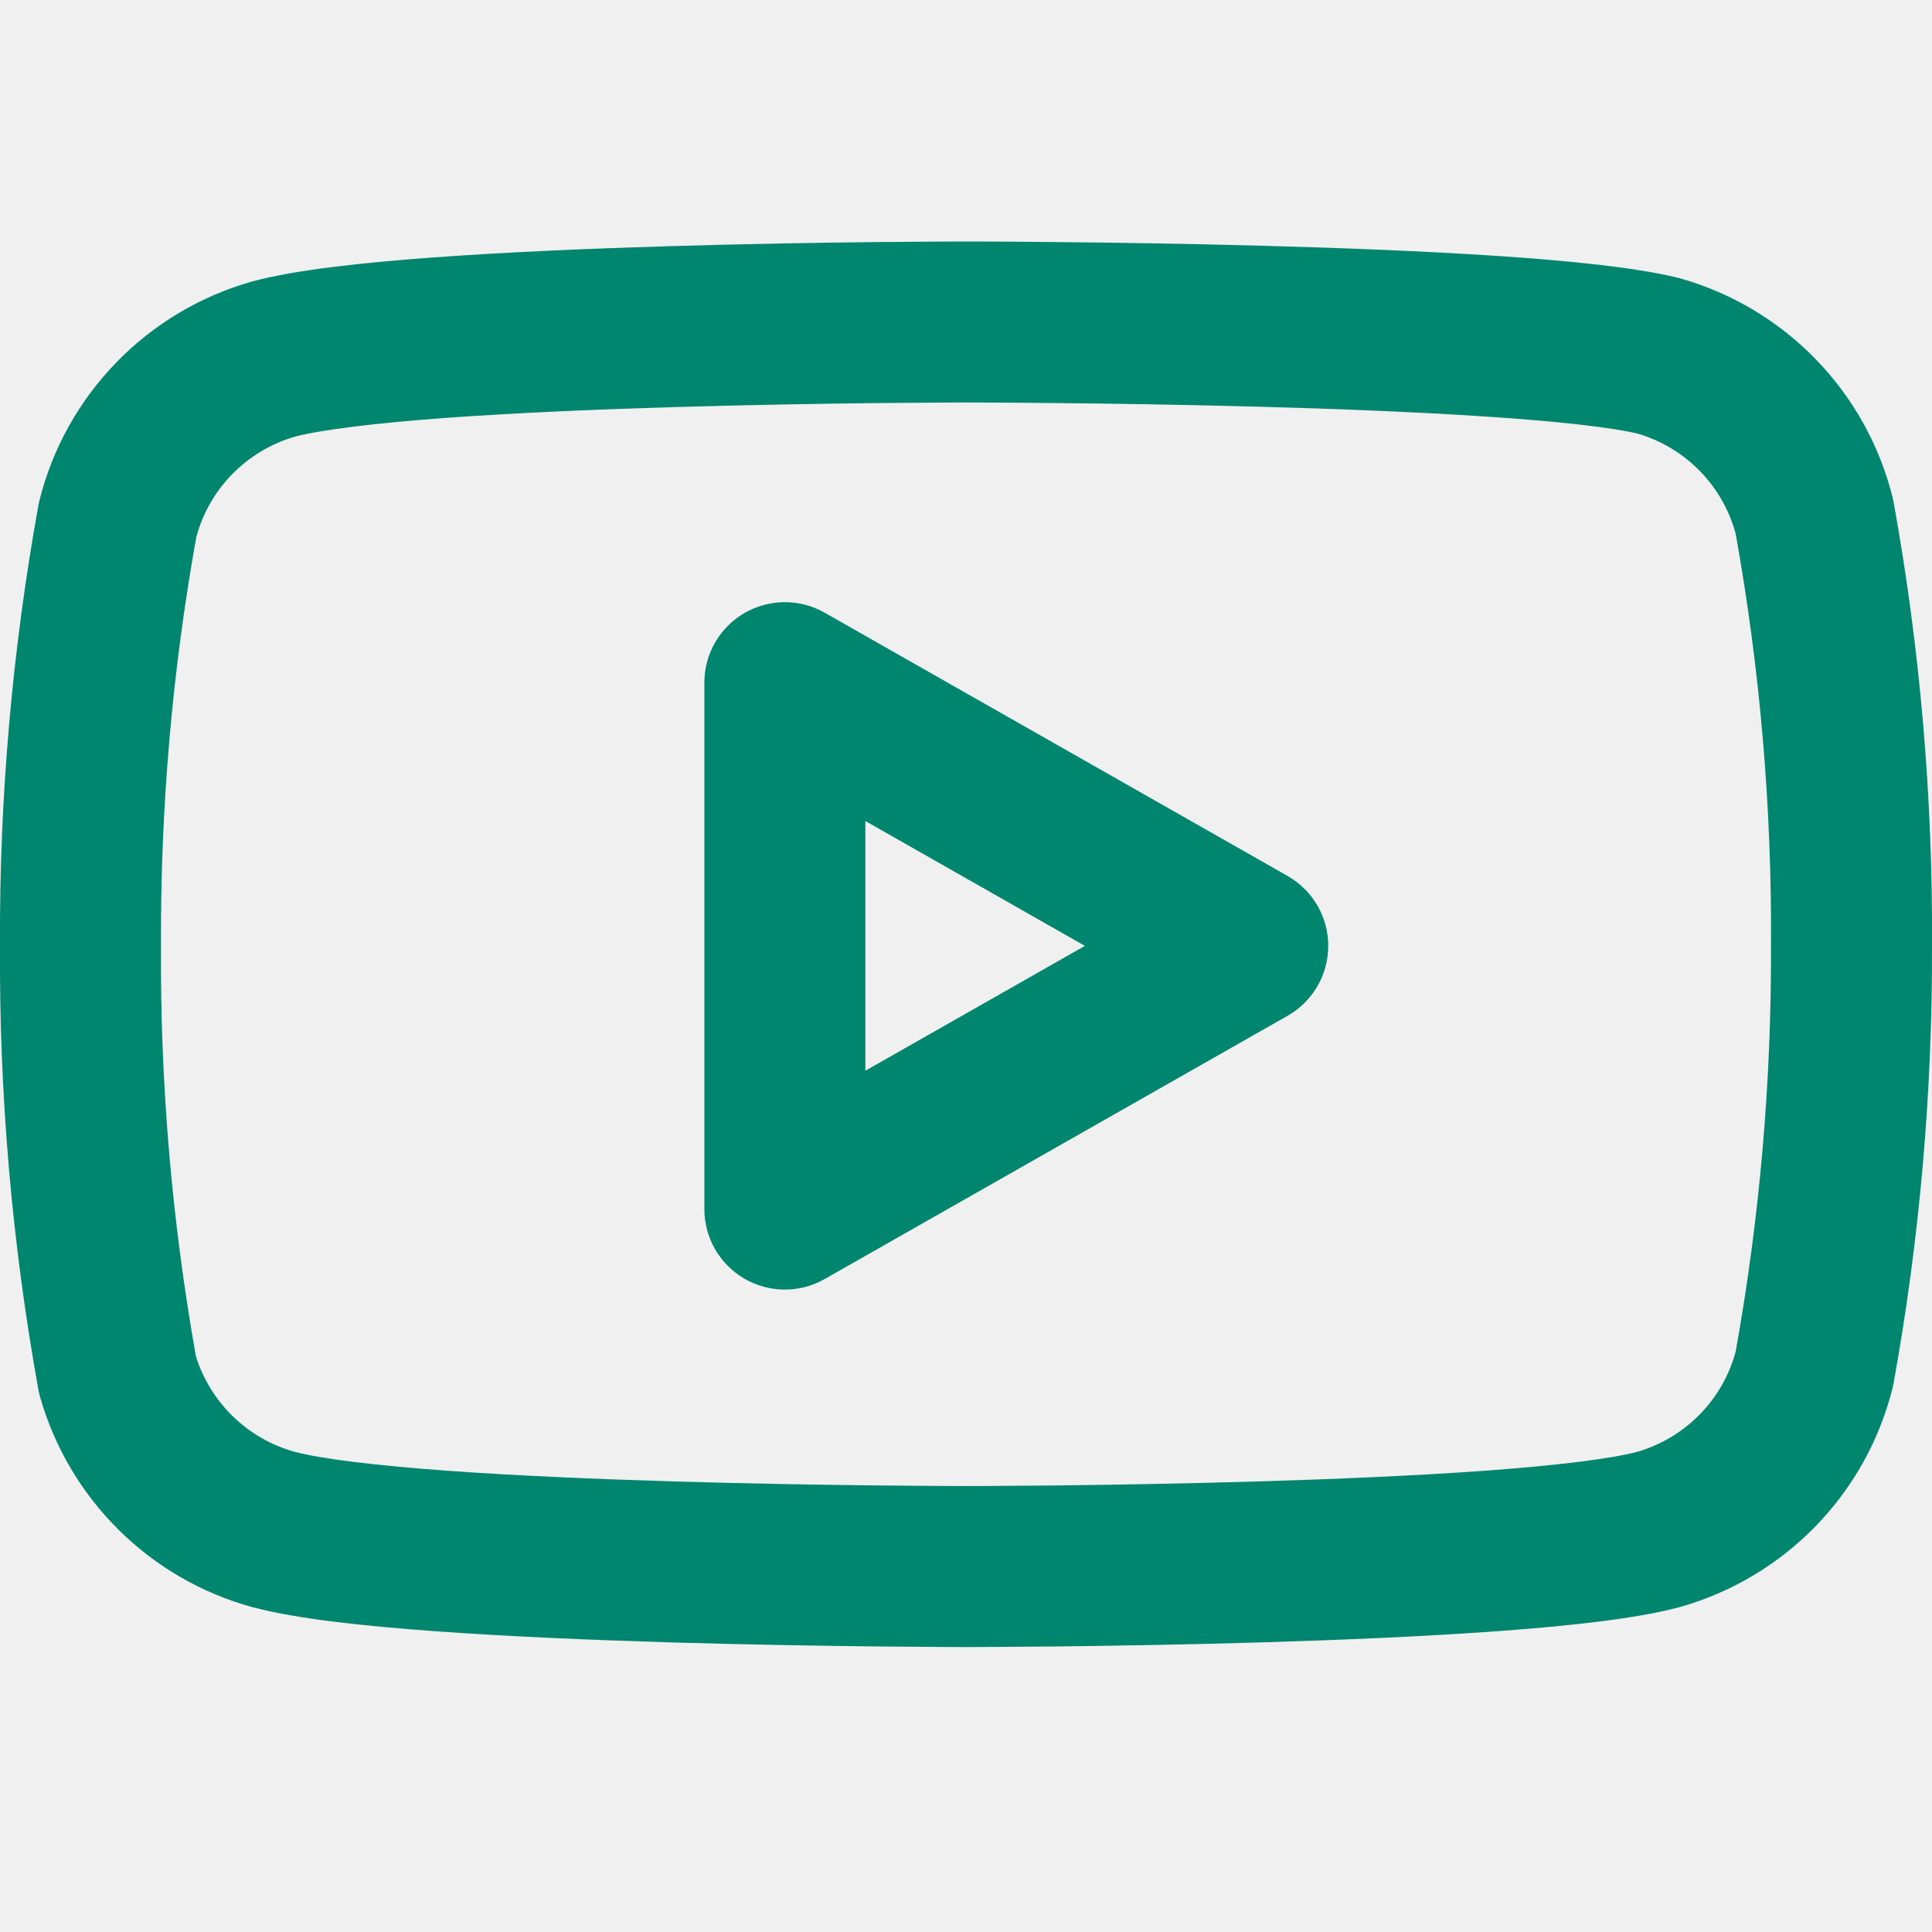
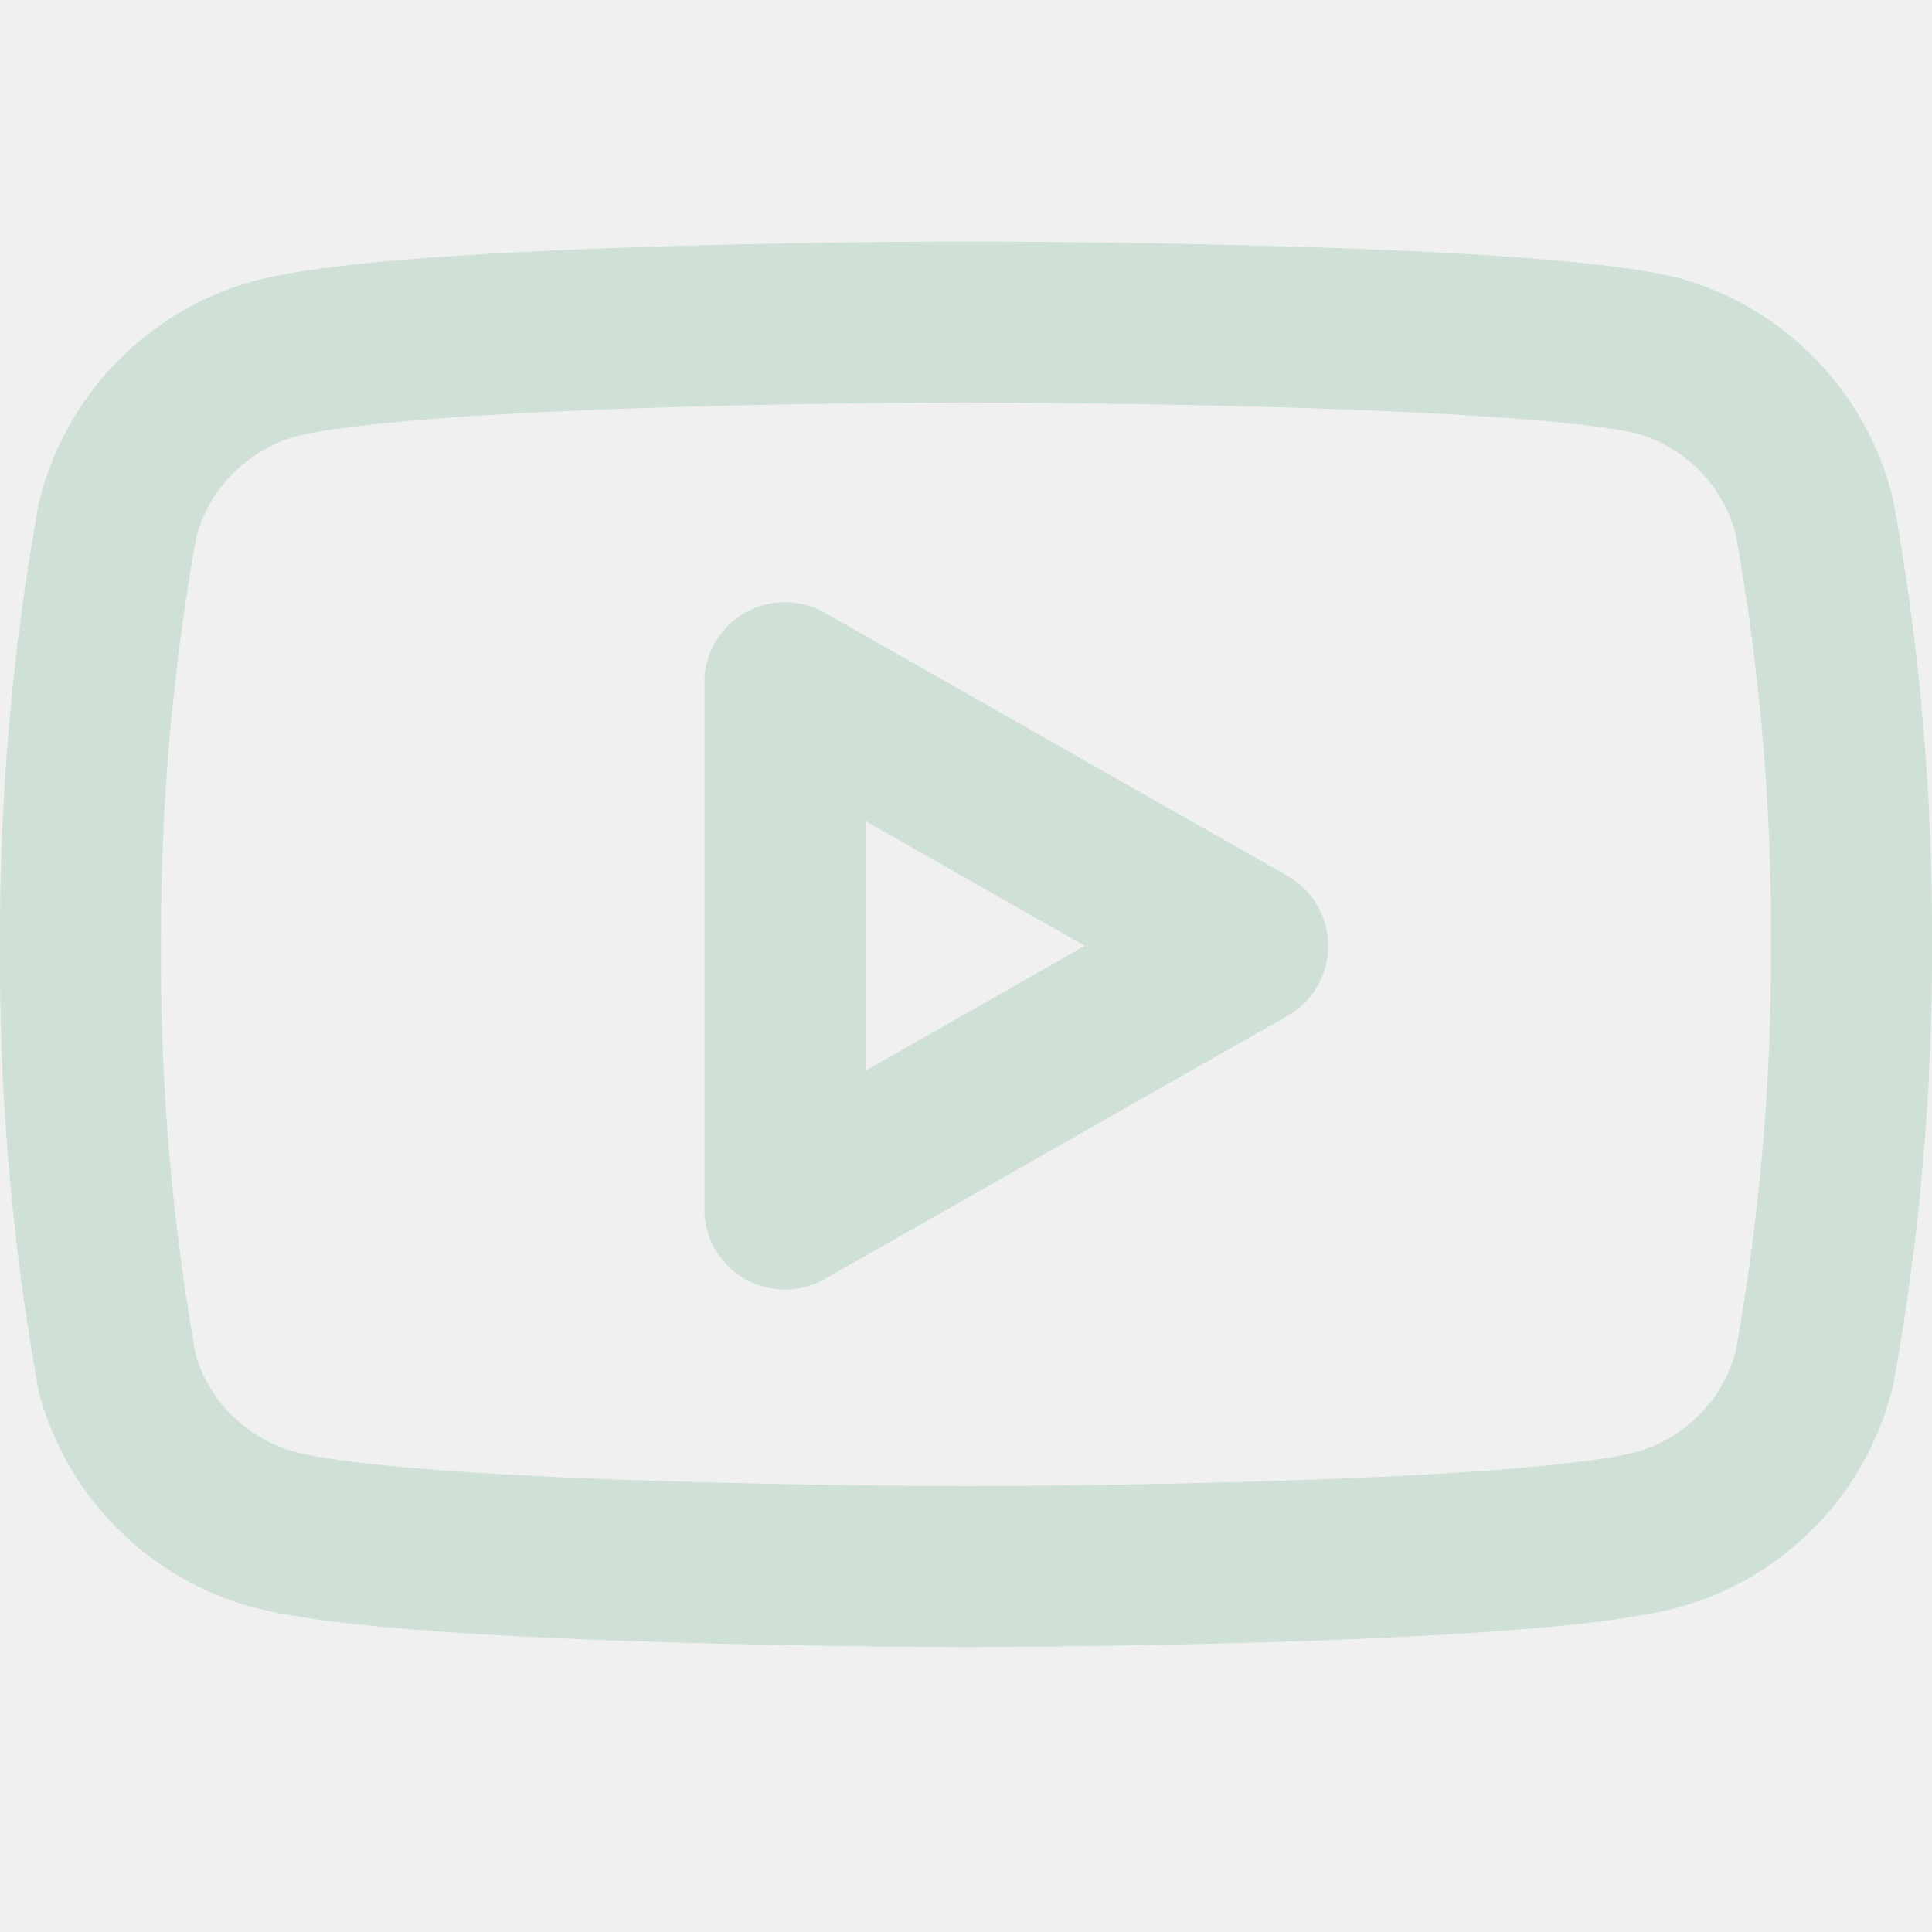
<svg xmlns="http://www.w3.org/2000/svg" width="24" height="24" viewBox="0 0 24 24" fill="none">
  <g clip-path="url(#clip0_1736_243)">
-     <path fill-rule="evenodd" clip-rule="evenodd" d="M12 3C12 3 12 3 12 4L12 5L11.925 5C11.874 5 11.801 5 11.706 5.001C11.516 5.002 11.242 5.004 10.909 5.007C10.241 5.014 9.334 5.029 8.375 5.057C7.414 5.086 6.409 5.128 5.542 5.191C4.654 5.256 3.994 5.338 3.665 5.424C3.367 5.51 3.096 5.673 2.879 5.896C2.668 6.113 2.516 6.381 2.438 6.674C2.138 8.347 1.992 10.045 2 11.745L2 11.756C1.989 13.463 2.135 15.168 2.434 16.849C2.521 17.126 2.675 17.379 2.882 17.584C3.099 17.798 3.367 17.954 3.661 18.035C3.988 18.122 4.65 18.203 5.542 18.269C6.409 18.332 7.414 18.374 8.375 18.403C9.334 18.431 10.241 18.446 10.909 18.453C11.242 18.456 11.516 18.458 11.706 18.459C11.801 18.46 11.874 18.46 11.925 18.46H12.075C12.126 18.46 12.199 18.46 12.294 18.459C12.484 18.458 12.758 18.456 13.091 18.453C13.759 18.446 14.666 18.431 15.625 18.403C16.586 18.374 17.591 18.332 18.458 18.269C19.346 18.204 20.006 18.122 20.335 18.036C20.633 17.95 20.904 17.788 21.121 17.564C21.332 17.347 21.484 17.079 21.562 16.786C21.86 15.125 22.006 13.441 22 11.754L22 11.744C22.011 10.031 21.864 8.32 21.562 6.634C21.484 6.341 21.332 6.073 21.121 5.856C20.907 5.635 20.64 5.474 20.345 5.387C20.005 5.307 19.343 5.233 18.464 5.175C17.596 5.117 16.589 5.078 15.628 5.052C14.668 5.026 13.76 5.013 13.092 5.007C12.758 5.003 12.485 5.002 12.295 5.001L12.076 5L12 5L12 4C12 3 12 3 12 3L12.08 3C12.131 3 12.207 3 12.303 3.001C12.496 3.002 12.774 3.003 13.112 3.007C13.787 3.013 14.707 3.026 15.682 3.053C16.656 3.079 17.692 3.119 18.597 3.179C19.477 3.238 20.311 3.32 20.837 3.449C20.849 3.451 20.861 3.454 20.872 3.458C21.512 3.639 22.093 3.986 22.556 4.463C23.02 4.941 23.349 5.532 23.51 6.177C23.515 6.199 23.52 6.221 23.524 6.242C23.852 8.06 24.011 9.904 24 11.751C24.006 13.571 23.847 15.387 23.524 17.177C23.52 17.199 23.515 17.221 23.51 17.243C23.349 17.888 23.02 18.479 22.556 18.957C22.093 19.434 21.512 19.781 20.872 19.962L20.858 19.966C20.325 20.109 19.483 20.199 18.603 20.263C17.696 20.329 16.659 20.373 15.685 20.402C14.709 20.431 13.789 20.445 13.113 20.453C12.774 20.456 12.497 20.458 12.304 20.459C12.207 20.46 12.132 20.46 12.08 20.46L12.001 20.46L11.92 20.46C11.868 20.46 11.793 20.46 11.696 20.459C11.503 20.458 11.226 20.456 10.887 20.453C10.211 20.445 9.291 20.431 8.315 20.402C7.341 20.373 6.304 20.329 5.397 20.263C4.517 20.199 3.675 20.109 3.142 19.966L3.136 19.965C2.509 19.793 1.937 19.463 1.475 19.005C1.013 18.548 0.676 17.979 0.498 17.354C0.489 17.322 0.482 17.29 0.476 17.258C0.148 15.44 -0.011 13.596 7.33562e-06 11.749C-0.009 9.916 0.151 8.086 0.476 6.283C0.48 6.261 0.485 6.239 0.49 6.217C0.651 5.572 0.98 4.981 1.444 4.503C1.907 4.026 2.488 3.679 3.128 3.498L3.142 3.494C3.675 3.351 4.517 3.261 5.397 3.197C6.304 3.131 7.341 3.087 8.315 3.058C9.291 3.029 10.211 3.014 10.887 3.007C11.226 3.004 11.503 3.002 11.696 3.001C11.793 3 11.868 3 11.92 3L12 3Z" fill="#00856F" />
-     <path fill-rule="evenodd" clip-rule="evenodd" d="M9.247 7.616C9.555 7.437 9.935 7.435 10.244 7.611L15.994 10.881C16.307 11.059 16.5 11.39 16.5 11.75C16.5 12.11 16.307 12.441 15.994 12.619L10.244 15.889C9.935 16.065 9.555 16.063 9.247 15.884C8.939 15.705 8.75 15.376 8.75 15.02V8.48C8.75 8.124 8.939 7.795 9.247 7.616ZM10.75 10.199V13.301L13.477 11.75L10.75 10.199Z" fill="#00856F" />
+     <path fill-rule="evenodd" clip-rule="evenodd" d="M12 3C12 3 12 3 12 4L12 5L11.925 5C11.874 5 11.801 5 11.706 5.001C11.516 5.002 11.242 5.004 10.909 5.007C10.241 5.014 9.334 5.029 8.375 5.057C7.414 5.086 6.409 5.128 5.542 5.191C4.654 5.256 3.994 5.338 3.665 5.424C3.367 5.51 3.096 5.673 2.879 5.896C2.668 6.113 2.516 6.381 2.438 6.674C2.138 8.347 1.992 10.045 2 11.745L2 11.756C1.989 13.463 2.135 15.168 2.434 16.849C2.521 17.126 2.675 17.379 2.882 17.584C3.099 17.798 3.367 17.954 3.661 18.035C3.988 18.122 4.65 18.203 5.542 18.269C6.409 18.332 7.414 18.374 8.375 18.403C9.334 18.431 10.241 18.446 10.909 18.453C11.242 18.456 11.516 18.458 11.706 18.459C11.801 18.46 11.874 18.46 11.925 18.46H12.075C12.126 18.46 12.199 18.46 12.294 18.459C12.484 18.458 12.758 18.456 13.091 18.453C13.759 18.446 14.666 18.431 15.625 18.403C16.586 18.374 17.591 18.332 18.458 18.269C19.346 18.204 20.006 18.122 20.335 18.036C20.633 17.95 20.904 17.788 21.121 17.564C21.332 17.347 21.484 17.079 21.562 16.786C21.86 15.125 22.006 13.441 22 11.754L22 11.744C22.011 10.031 21.864 8.32 21.562 6.634C21.484 6.341 21.332 6.073 21.121 5.856C20.907 5.635 20.64 5.474 20.345 5.387C20.005 5.307 19.343 5.233 18.464 5.175C17.596 5.117 16.589 5.078 15.628 5.052C14.668 5.026 13.76 5.013 13.092 5.007C12.758 5.003 12.485 5.002 12.295 5.001L12.076 5L12 5L12 4C12 3 12 3 12 3L12.08 3C12.131 3 12.207 3 12.303 3.001C12.496 3.002 12.774 3.003 13.112 3.007C13.787 3.013 14.707 3.026 15.682 3.053C16.656 3.079 17.692 3.119 18.597 3.179C19.477 3.238 20.311 3.32 20.837 3.449C20.849 3.451 20.861 3.454 20.872 3.458C21.512 3.639 22.093 3.986 22.556 4.463C23.02 4.941 23.349 5.532 23.51 6.177C23.515 6.199 23.52 6.221 23.524 6.242C23.852 8.06 24.011 9.904 24 11.751C24.006 13.571 23.847 15.387 23.524 17.177C23.52 17.199 23.515 17.221 23.51 17.243C23.349 17.888 23.02 18.479 22.556 18.957C22.093 19.434 21.512 19.781 20.872 19.962L20.858 19.966C20.325 20.109 19.483 20.199 18.603 20.263C17.696 20.329 16.659 20.373 15.685 20.402C14.709 20.431 13.789 20.445 13.113 20.453C12.774 20.456 12.497 20.458 12.304 20.459C12.207 20.46 12.132 20.46 12.08 20.46L12.001 20.46L11.92 20.46C11.868 20.46 11.793 20.46 11.696 20.459C11.503 20.458 11.226 20.456 10.887 20.453C10.211 20.445 9.291 20.431 8.315 20.402C7.341 20.373 6.304 20.329 5.397 20.263C4.517 20.199 3.675 20.109 3.142 19.966L3.136 19.965C2.509 19.793 1.937 19.463 1.475 19.005C1.013 18.548 0.676 17.979 0.498 17.354C0.489 17.322 0.482 17.29 0.476 17.258C0.148 15.44 -0.011 13.596 7.33562e-06 11.749C-0.009 9.916 0.151 8.086 0.476 6.283C0.48 6.261 0.485 6.239 0.49 6.217C0.651 5.572 0.98 4.981 1.444 4.503C1.907 4.026 2.488 3.679 3.128 3.498L3.142 3.494C3.675 3.351 4.517 3.261 5.397 3.197C6.304 3.131 7.341 3.087 8.315 3.058C9.291 3.029 10.211 3.014 10.887 3.007C11.226 3.004 11.503 3.002 11.696 3.001C11.793 3 11.868 3 11.92 3L12 3Z" fill="#cfe0d7" />
+     <path fill-rule="evenodd" clip-rule="evenodd" d="M9.247 7.616C9.555 7.437 9.935 7.435 10.244 7.611L15.994 10.881C16.307 11.059 16.5 11.39 16.5 11.75C16.5 12.11 16.307 12.441 15.994 12.619L10.244 15.889C9.935 16.065 9.555 16.063 9.247 15.884C8.939 15.705 8.75 15.376 8.75 15.02V8.48C8.75 8.124 8.939 7.795 9.247 7.616ZM10.75 10.199V13.301L13.477 11.75L10.75 10.199Z" fill="#cfe0d7" />
  </g>
  <defs>
    <clipPath id="clip0_1736_243">
      <rect width="24" height="24" fill="white" />
    </clipPath>
  </defs>
</svg>
